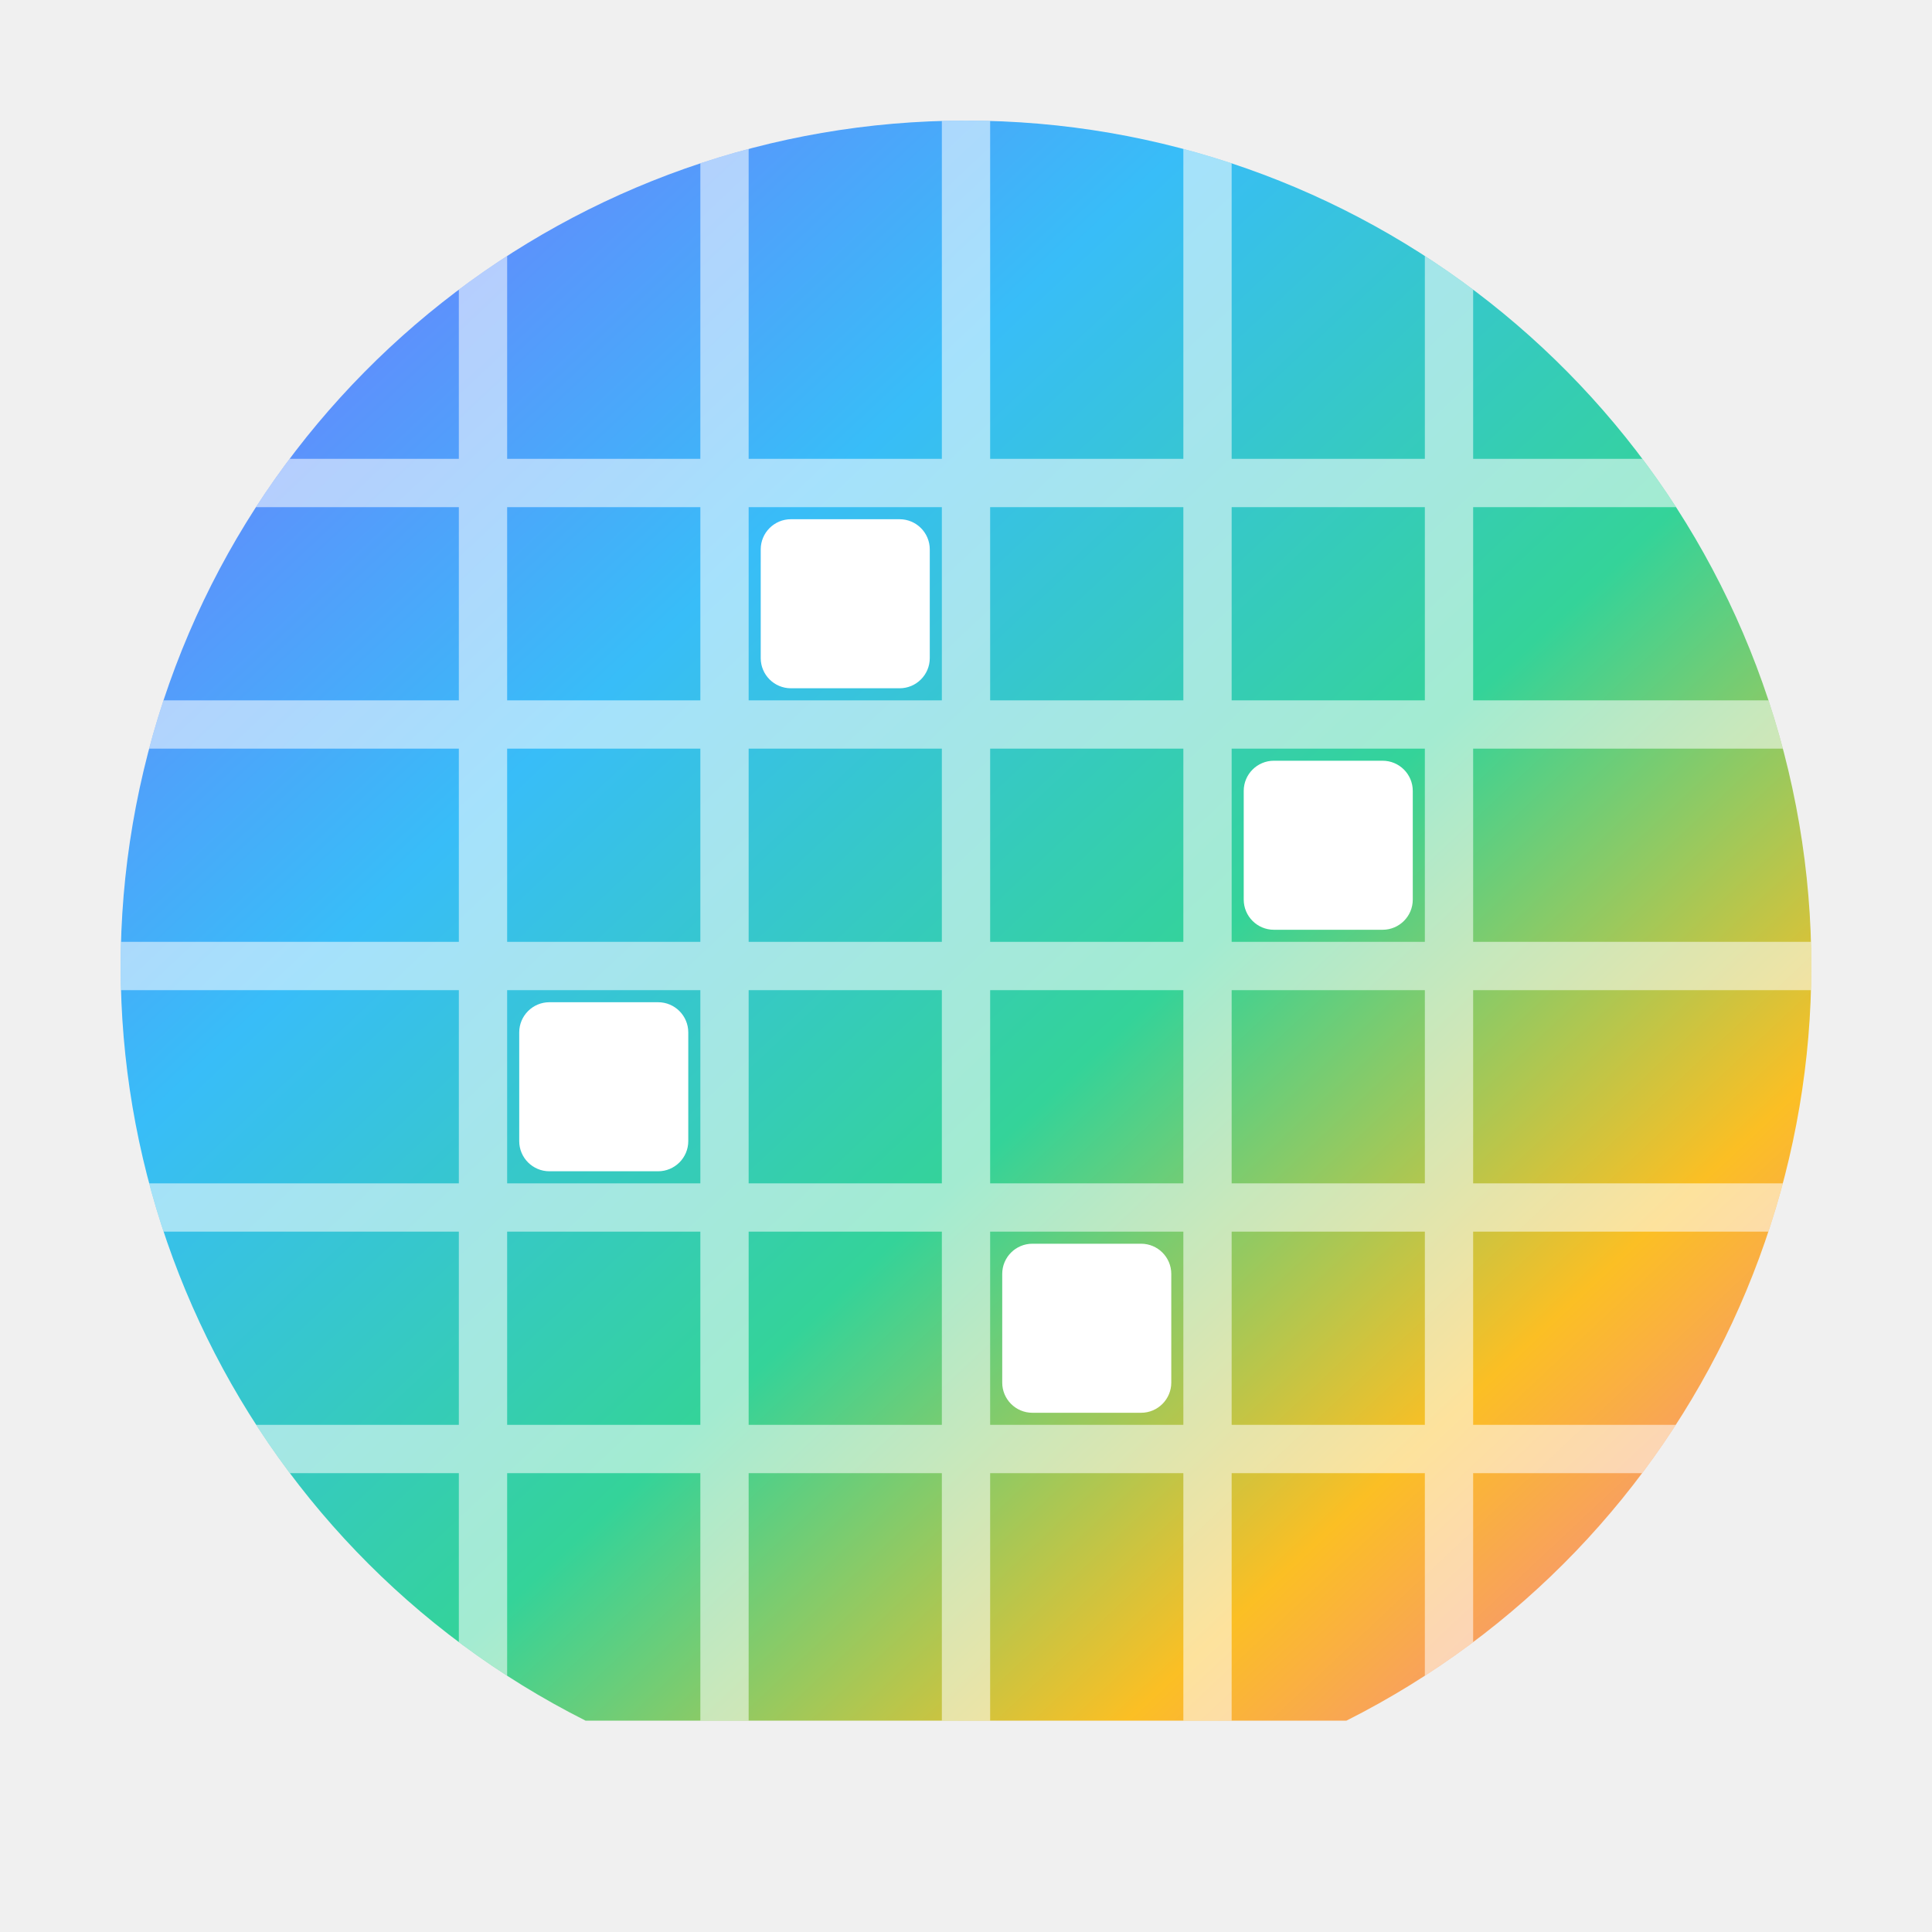
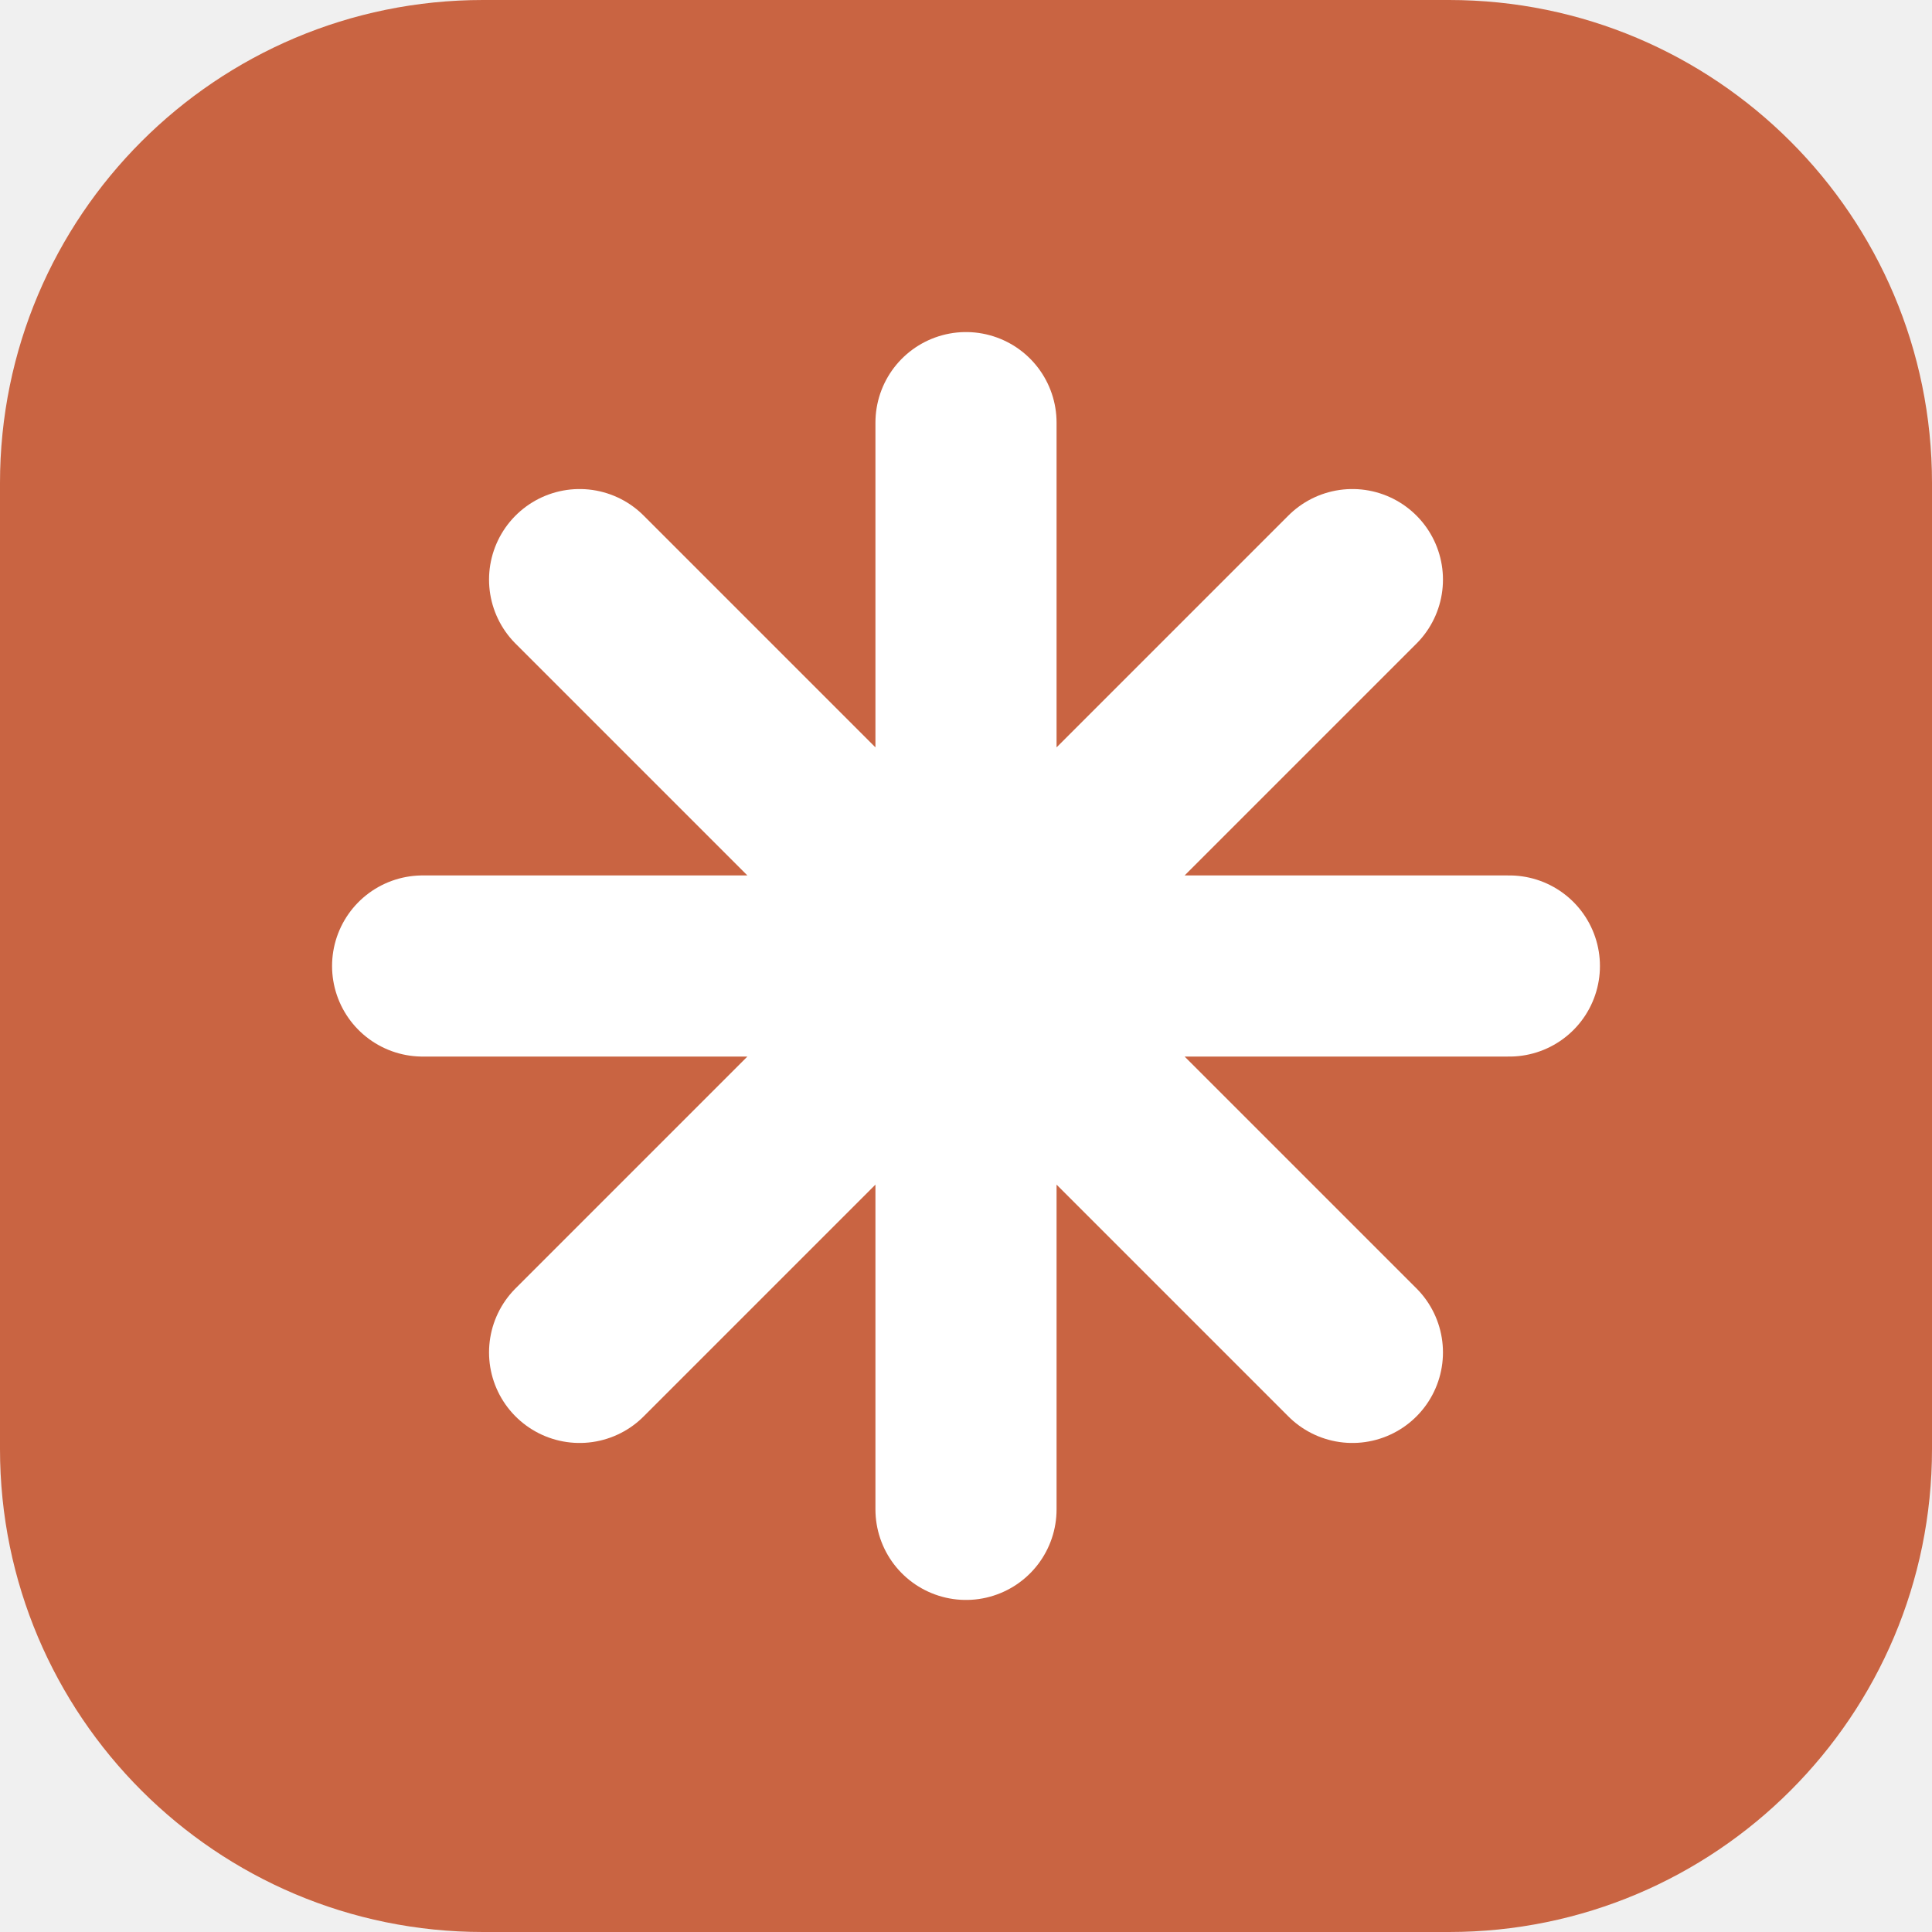
<svg xmlns="http://www.w3.org/2000/svg" viewBox="0 0 32 32">
-   <defs>
-     <linearGradient id="s" x1="0" y1="0" x2="1" y2="1">
-       <stop offset="0" stop-color="#7c6cff" />
-       <stop offset=".32" stop-color="#38bdf8" />
-       <stop offset=".58" stop-color="#34d399" />
-       <stop offset=".8" stop-color="#fbbf24" />
-       <stop offset="1" stop-color="#f472b6" />
-     </linearGradient>
-     <clipPath id="c">
-       <path d="M9.7 28.5A14 14 0 1 1 22.3 28.5Z" />
-     </clipPath>
-   </defs>
-   <path d="M9.7 28.5A14 14 0 1 1 22.3 28.5Z" fill="url(#s)" />
-   <g clip-path="url(#c)">
-     <path d="M8 0v32M12 0v32M16 0v32M20 0v32M24 0v32M0 8h32M0 12h32M0 16h32M0 20h32M0 24h32" stroke="#fff" stroke-opacity=".55" stroke-width=".8" />
-     <rect x="12.6" y="8.6" width="2.8" height="2.8" rx=".5" fill="#fff" />
-     <rect x="20.6" y="12.6" width="2.8" height="2.8" rx=".5" fill="#fff" />
-     <rect x="8.6" y="16.6" width="2.8" height="2.8" rx=".5" fill="#fff" />
-     <rect x="16.6" y="20.6" width="2.8" height="2.8" rx=".5" fill="#fff" />
-   </g>
+   <rect width="32" height="32" rx="8" fill="#c96442" />
+   <path d="M16 7v18M7 16h18M9.6 9.6l12.8 12.8M22.4 9.6 9.6 22.4" stroke="#fff" stroke-width="3" stroke-linecap="round" />
</svg>
